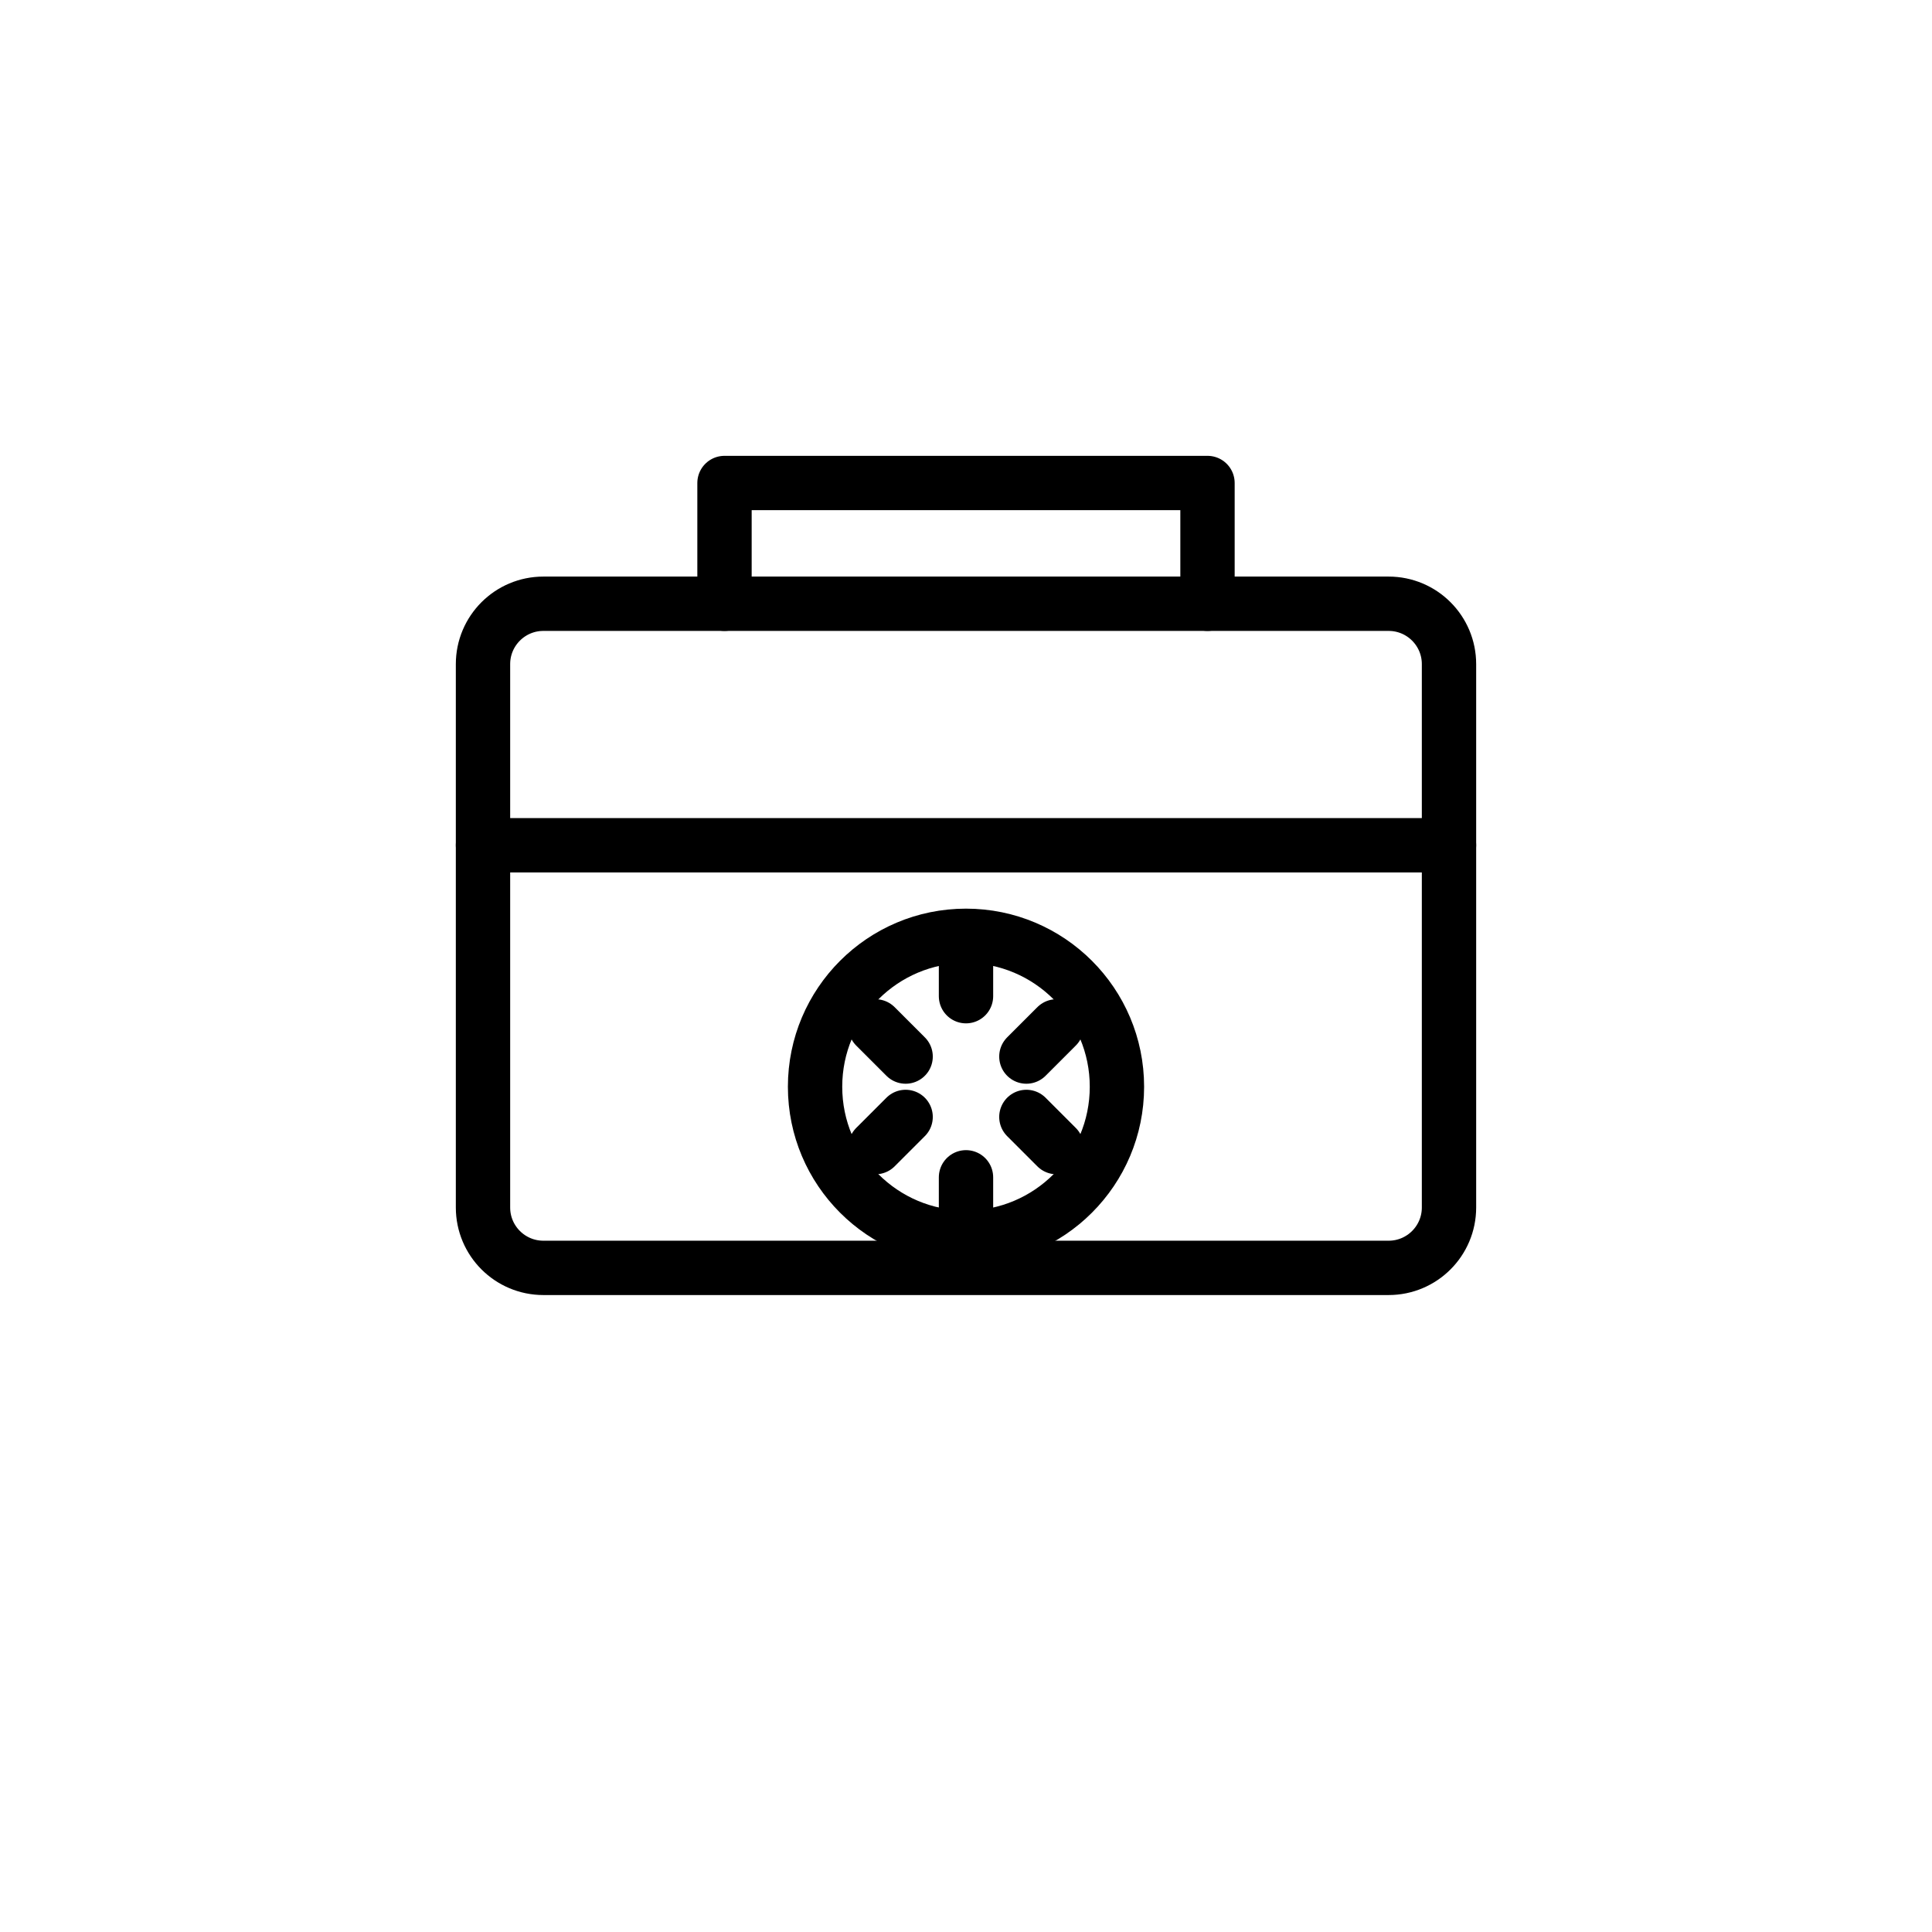
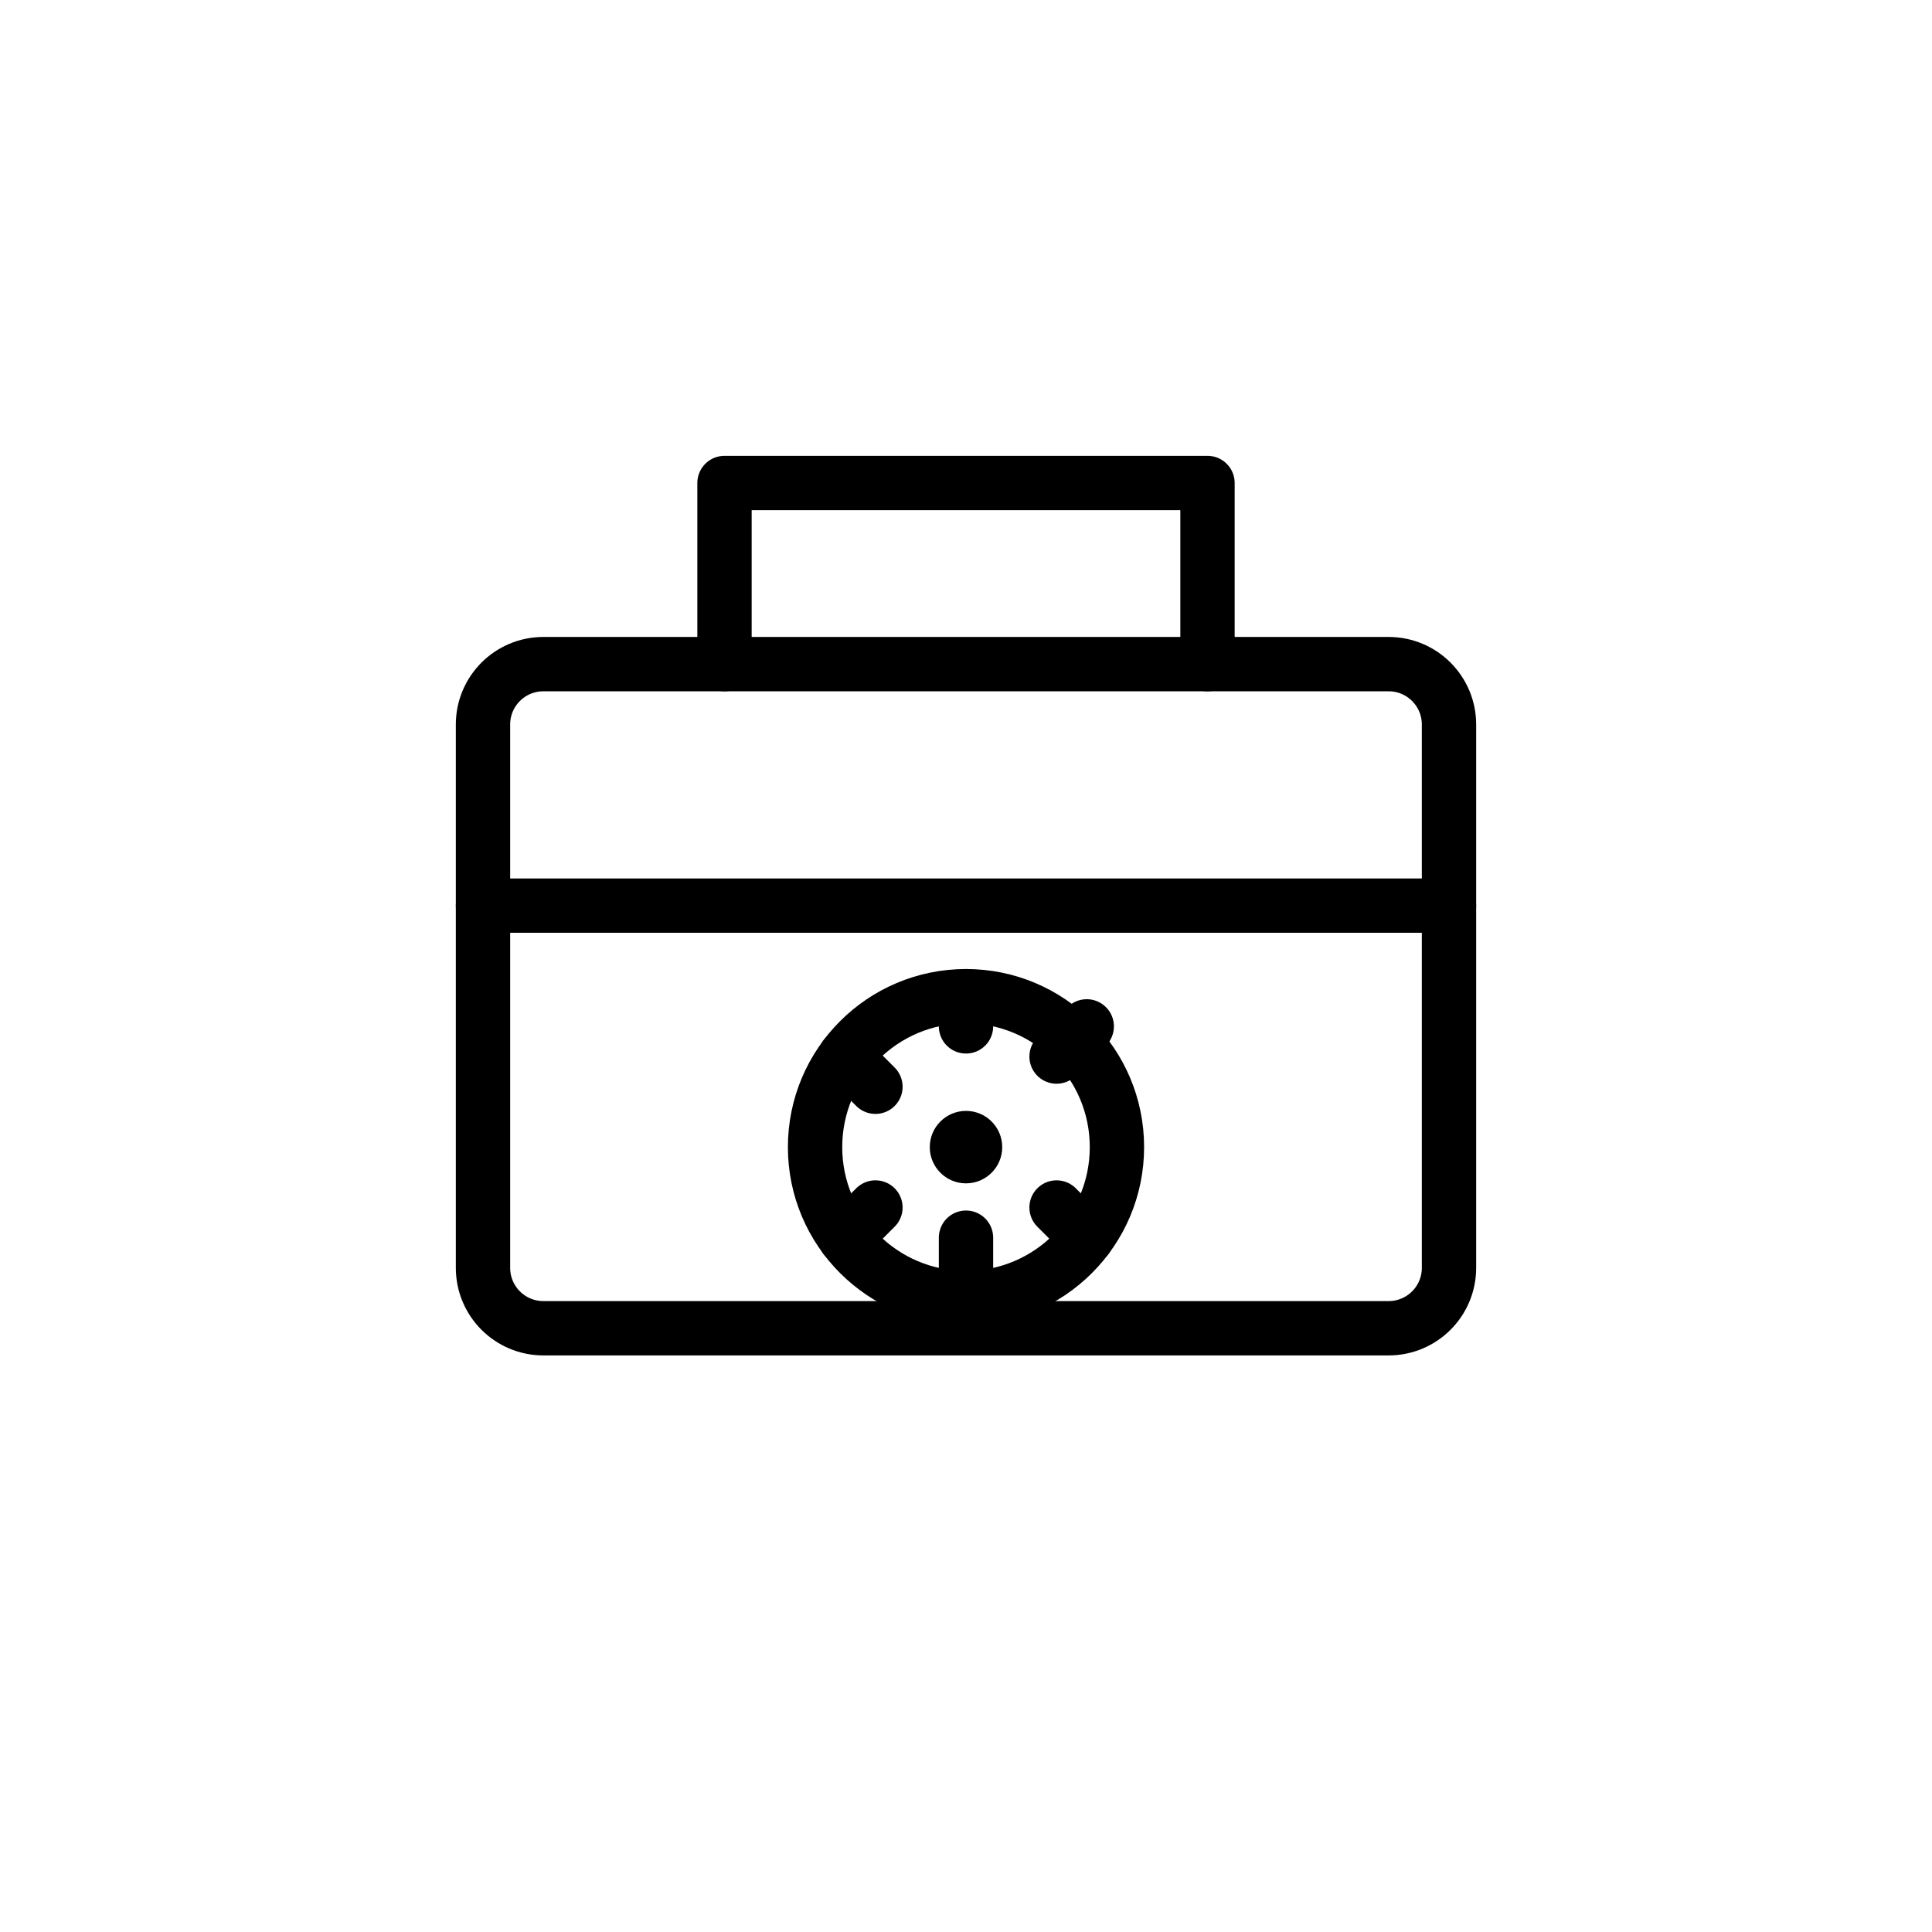
<svg xmlns="http://www.w3.org/2000/svg" viewBox="0 0 64 64" fill="none" stroke="currentColor" stroke-width="1.8" stroke-linecap="round" stroke-linejoin="round">
-   <rect x="16" y="20" width="32" height="22" rx="2" />
-   <path d="M24 20 V16 H40 V20" />
-   <path d="M16 28 H48" />
-   <circle cx="32" cy="36" r="5" />
-   <path d="M32 32 V33 M32 39 V40 M29 34 L30 35 M34 37 L35 38 M29 38 L30 37 M34 35 L35 34" />
+   <rect x="16" y="22" width="32" height="22" rx="2" />
+   <path d="M24 22 V16 H40 V22" />
+   <path d="M16 30 H48" />
+   <circle cx="32" cy="38" r="5" />
+   <path d="M32 33 V34 M32 41 V42 M28 35 L29 36 M35 40 L36 41 M28 41 L29 40 M35 35 L36 34" />
+   <circle cx="32" cy="38" r="1.2" fill="currentColor" stroke="none" />
</svg>
